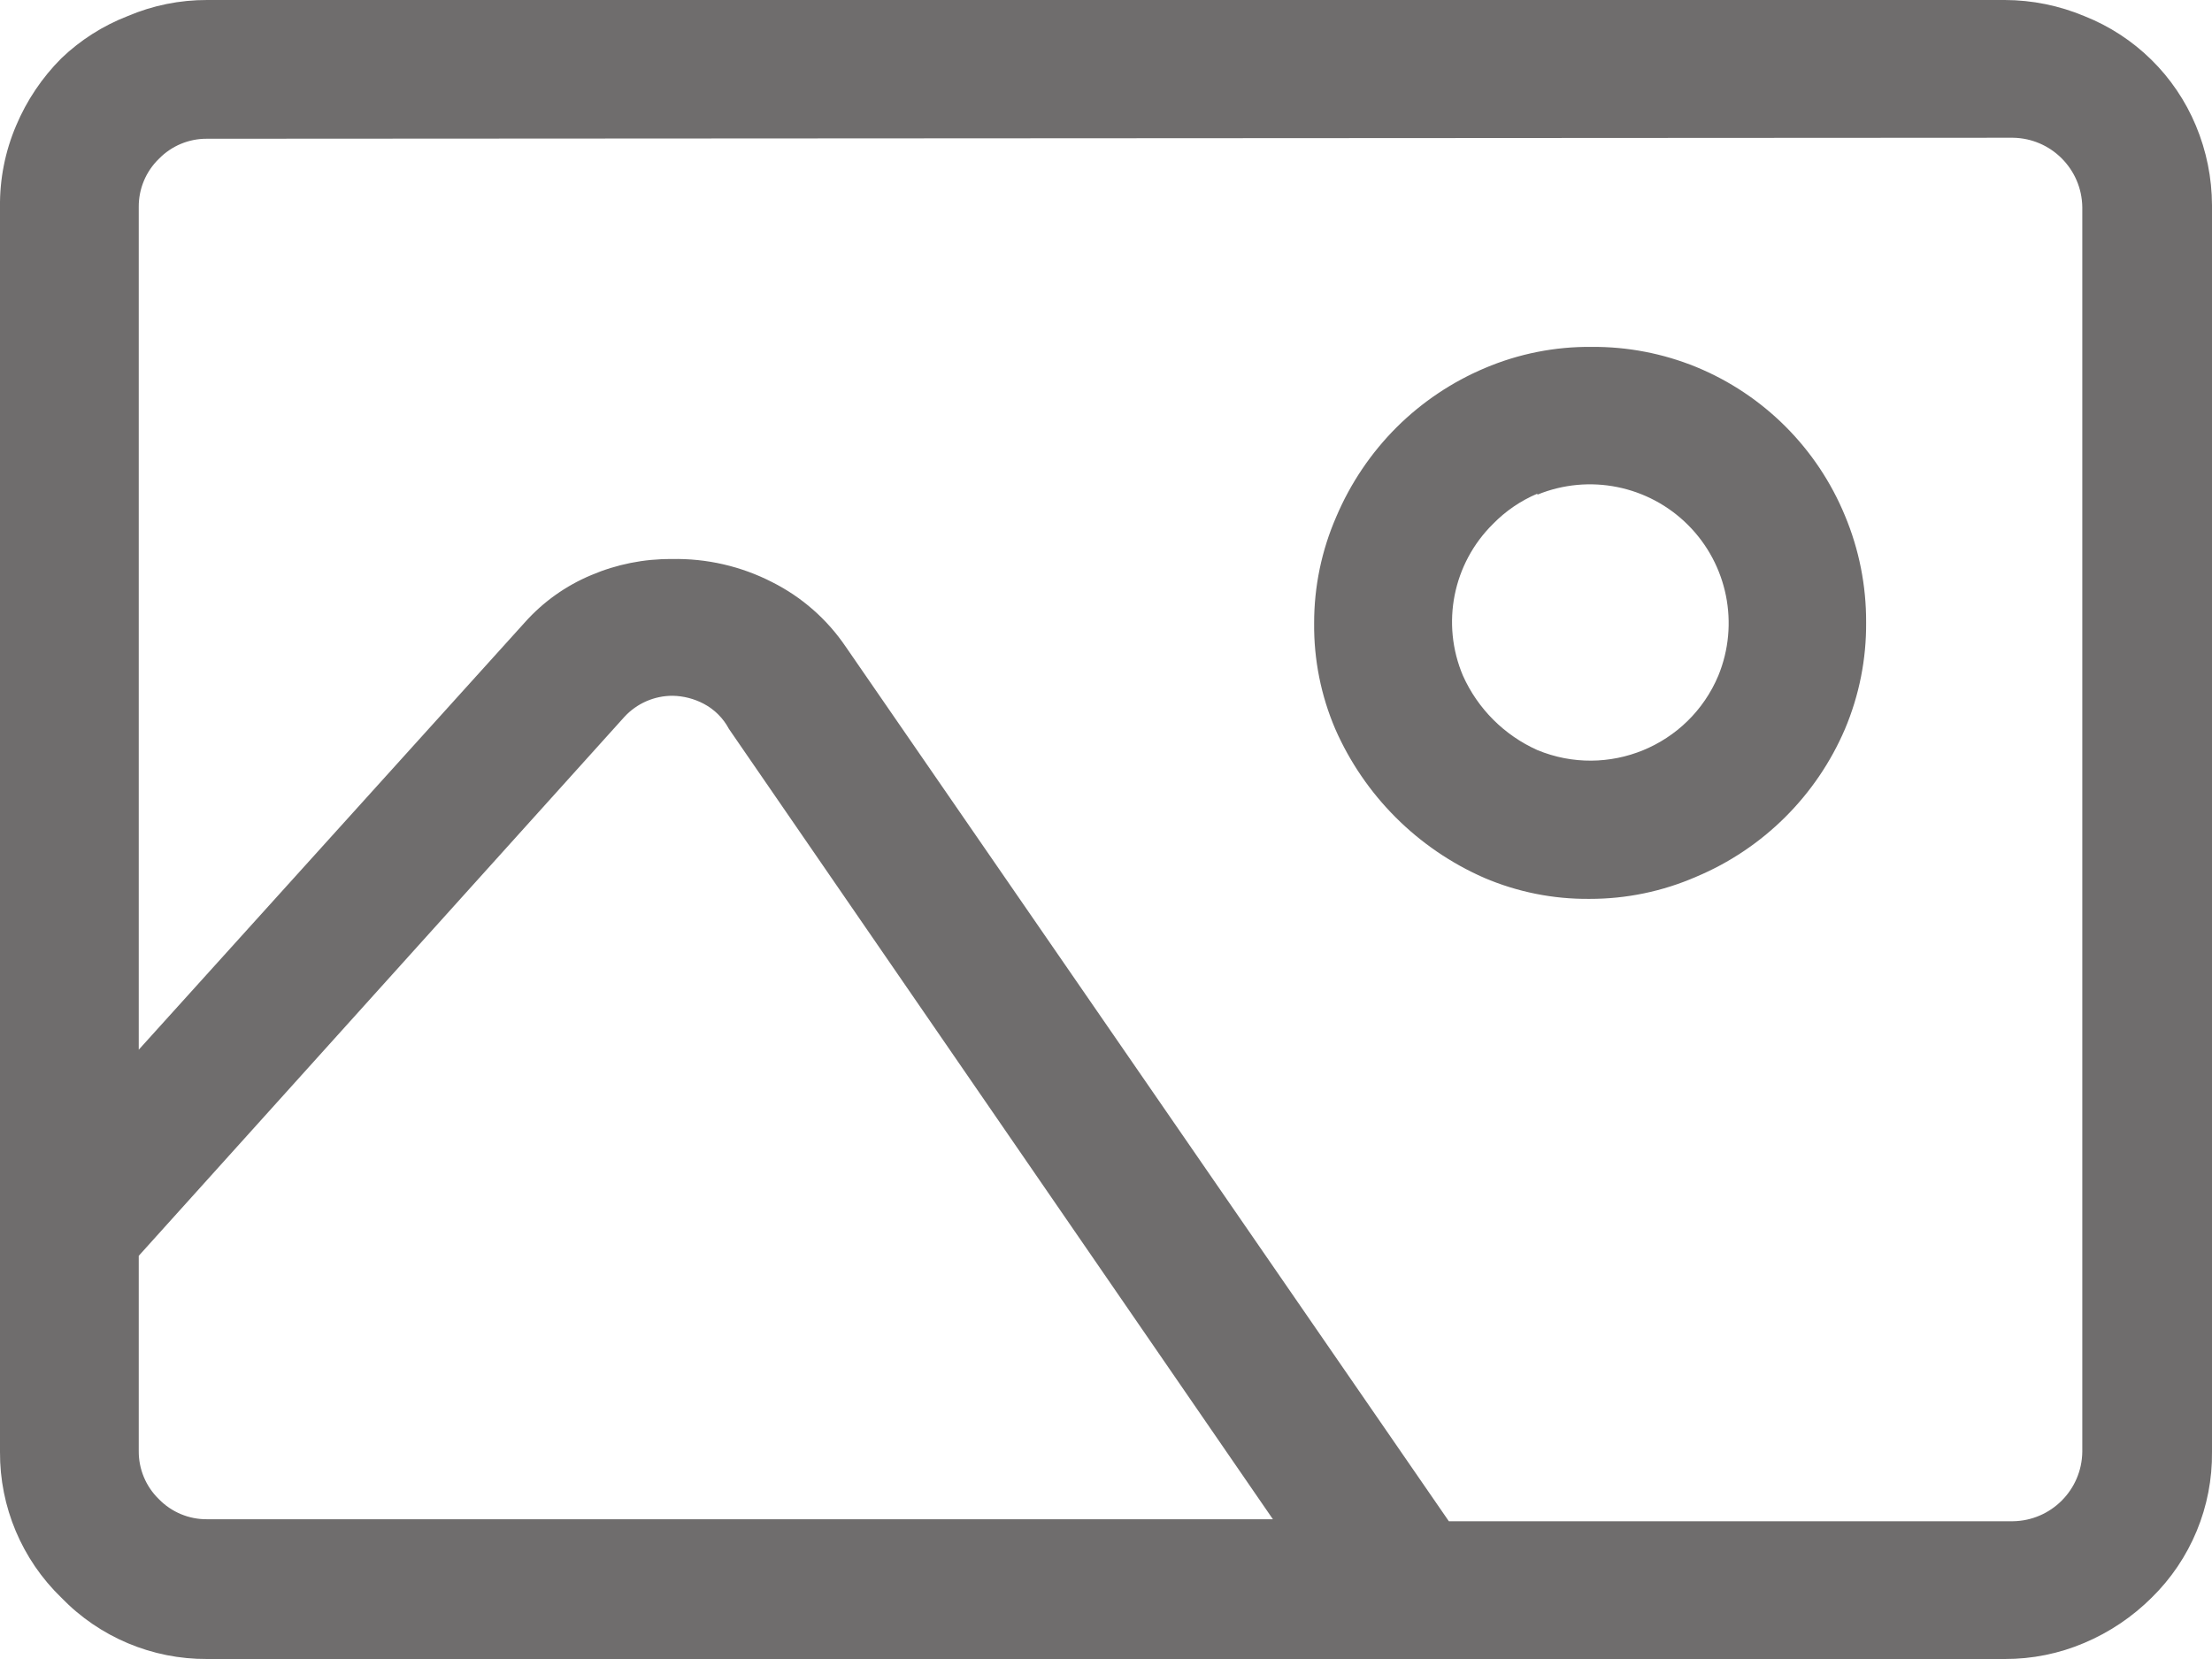
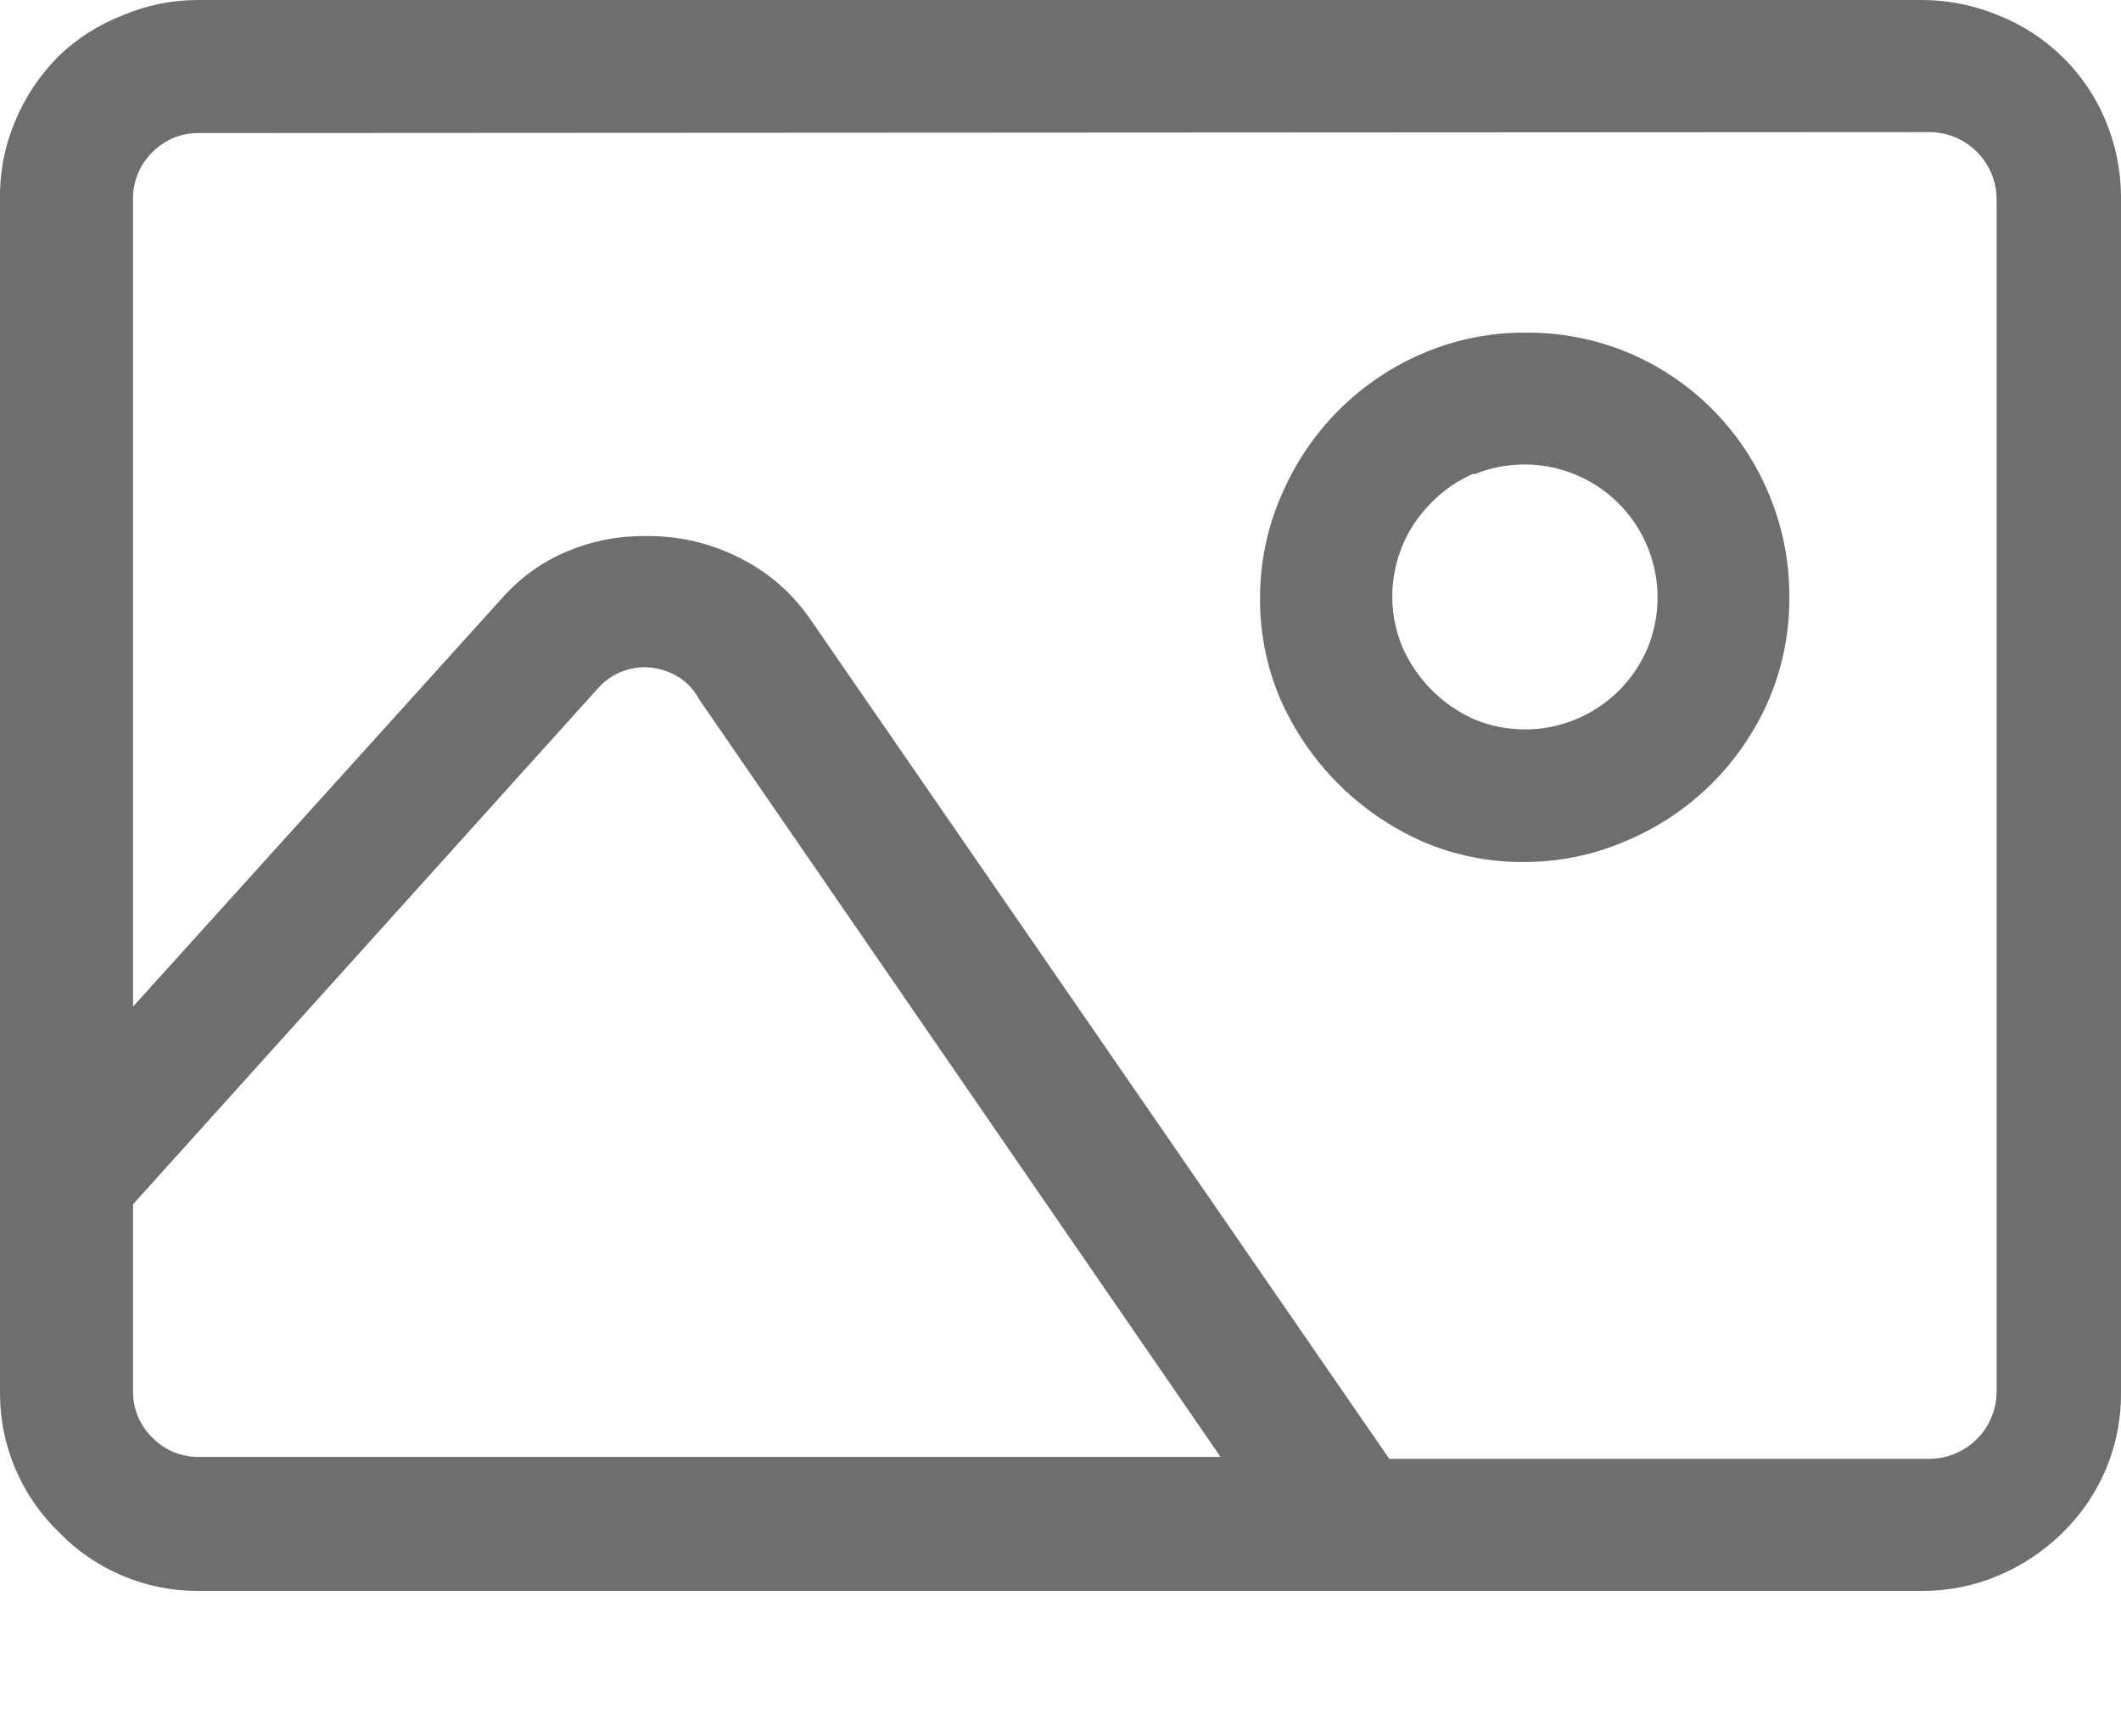
- <svg xmlns="http://www.w3.org/2000/svg" data-name="Layer 1" viewBox="0 0 22 16.5">
+ <svg xmlns="http://www.w3.org/2000/svg" data-name="Layer 1" viewBox="0 0 22 18" width="22" height="18">
  <path d="M20.73.16a2 2 0 0 1 1.11 1.09 2.07 2.07 0 0 1 .16.79v12.4a2 2 0 0 1-.6 1.45 2.12 2.12 0 0 1-.67.45 2 2 0 0 1-.79.16H2.06a2 2 0 0 1-1.45-.61A2 2 0 0 1 0 14.44V2.06a2 2 0 0 1 .16-.81A2.1 2.1 0 0 1 .61.58a2 2 0 0 1 .66-.42A2 2 0 0 1 2.06 0h17.88a2.06 2.06 0 0 1 .79.16zM2.06 1.38a.66.66 0 0 0-.48.2.66.66 0 0 0-.2.48v8.38l3.84-4.25a1.83 1.83 0 0 1 .66-.47 2 2 0 0 1 .8-.16 2.09 2.09 0 0 1 1 .23 1.93 1.93 0 0 1 .73.64l6 8.7h5.61a.7.7 0 0 0 .69-.69V2.06a.7.7 0 0 0-.69-.69zm4.15 5.75l-4.83 5.36v1.94a.66.66 0 0 0 .2.48.66.66 0 0 0 .48.2h10.6L7.25 7.25A.6.6 0 0 0 7 7a.69.69 0 0 0-.31-.08.65.65 0 0 0-.48.21zm10.66-3.48a2.72 2.72 0 0 1 1.48 1.48 2.72 2.72 0 0 1 .21 1.06 2.67 2.67 0 0 1-.21 1.06 2.78 2.78 0 0 1-1.48 1.47 2.64 2.64 0 0 1-1.06.22 2.6 2.6 0 0 1-1.05-.21 2.88 2.88 0 0 1-1.48-1.48 2.61 2.61 0 0 1-.21-1.05 2.64 2.64 0 0 1 .22-1.06 2.81 2.81 0 0 1 .6-.89 2.78 2.78 0 0 1 .88-.59 2.65 2.65 0 0 1 1.06-.21 2.7 2.7 0 0 1 1.04.2zm-1.58 1.26a1.35 1.35 0 0 0-.44.3 1.37 1.37 0 0 0-.3 1.51 1.47 1.47 0 0 0 .74.74 1.38 1.38 0 0 0 1.8-.74 1.38 1.38 0 0 0-1.8-1.8z" fill="#6f6d6d" />
</svg>
